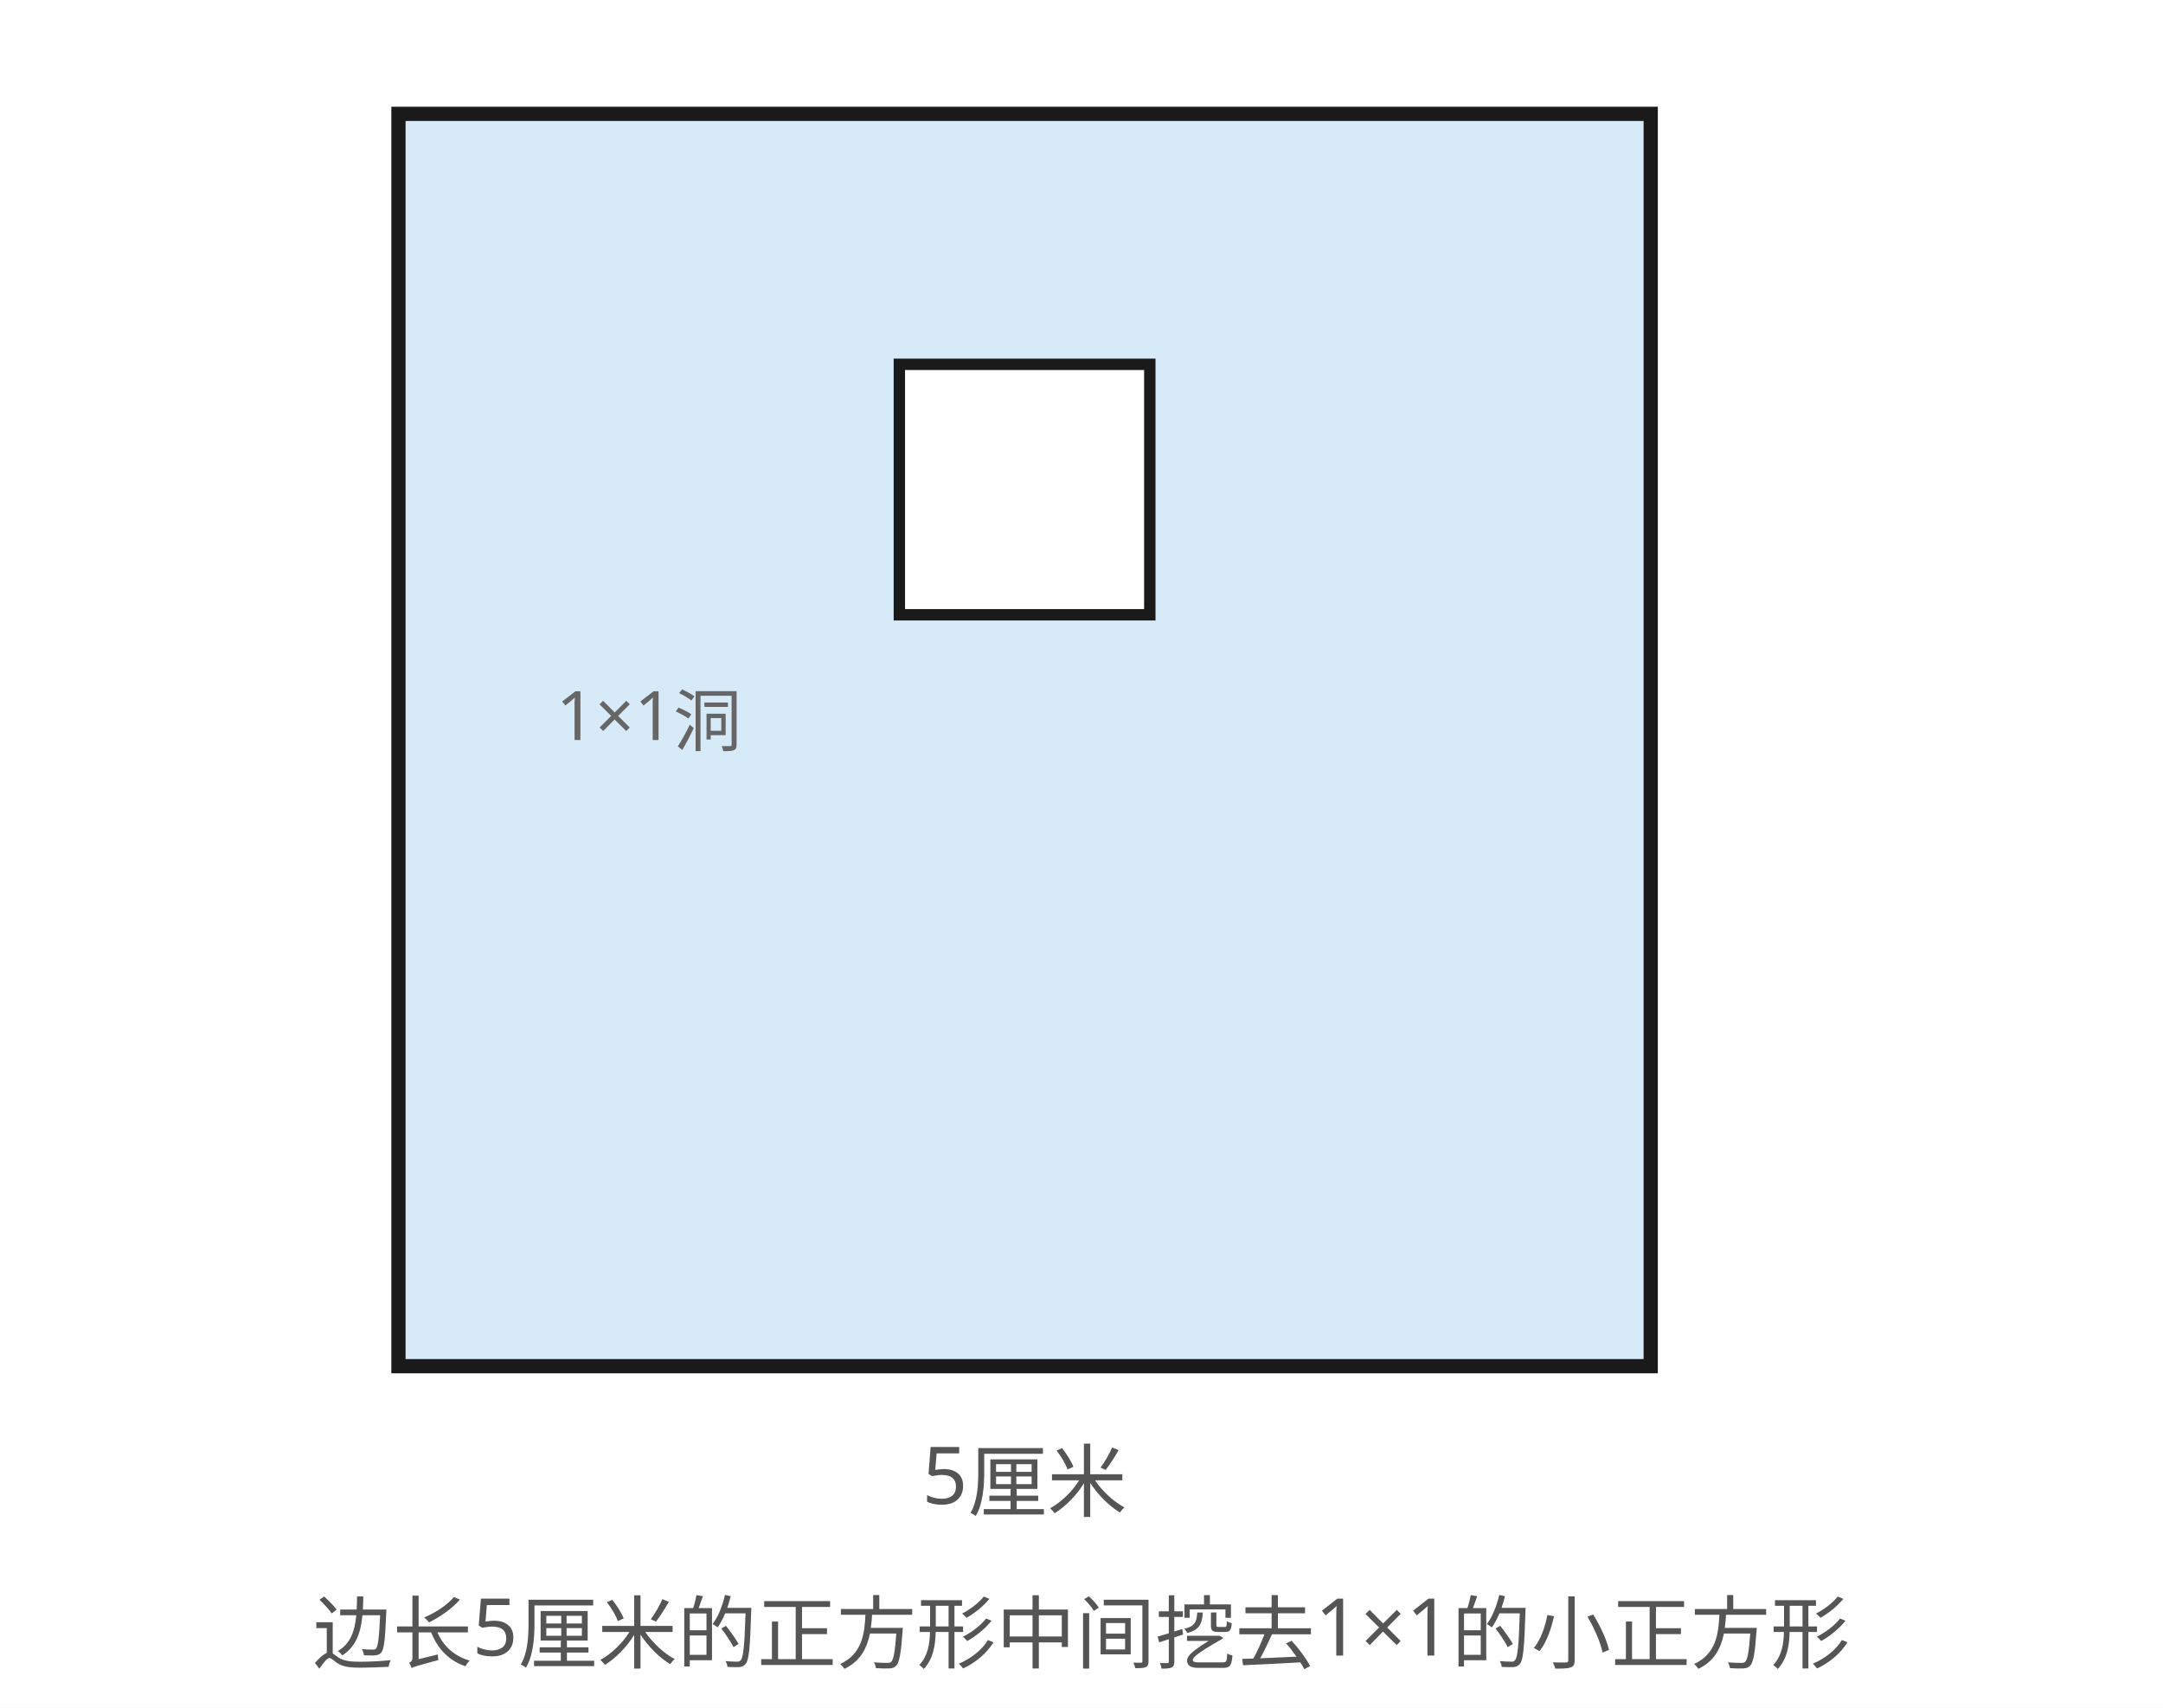
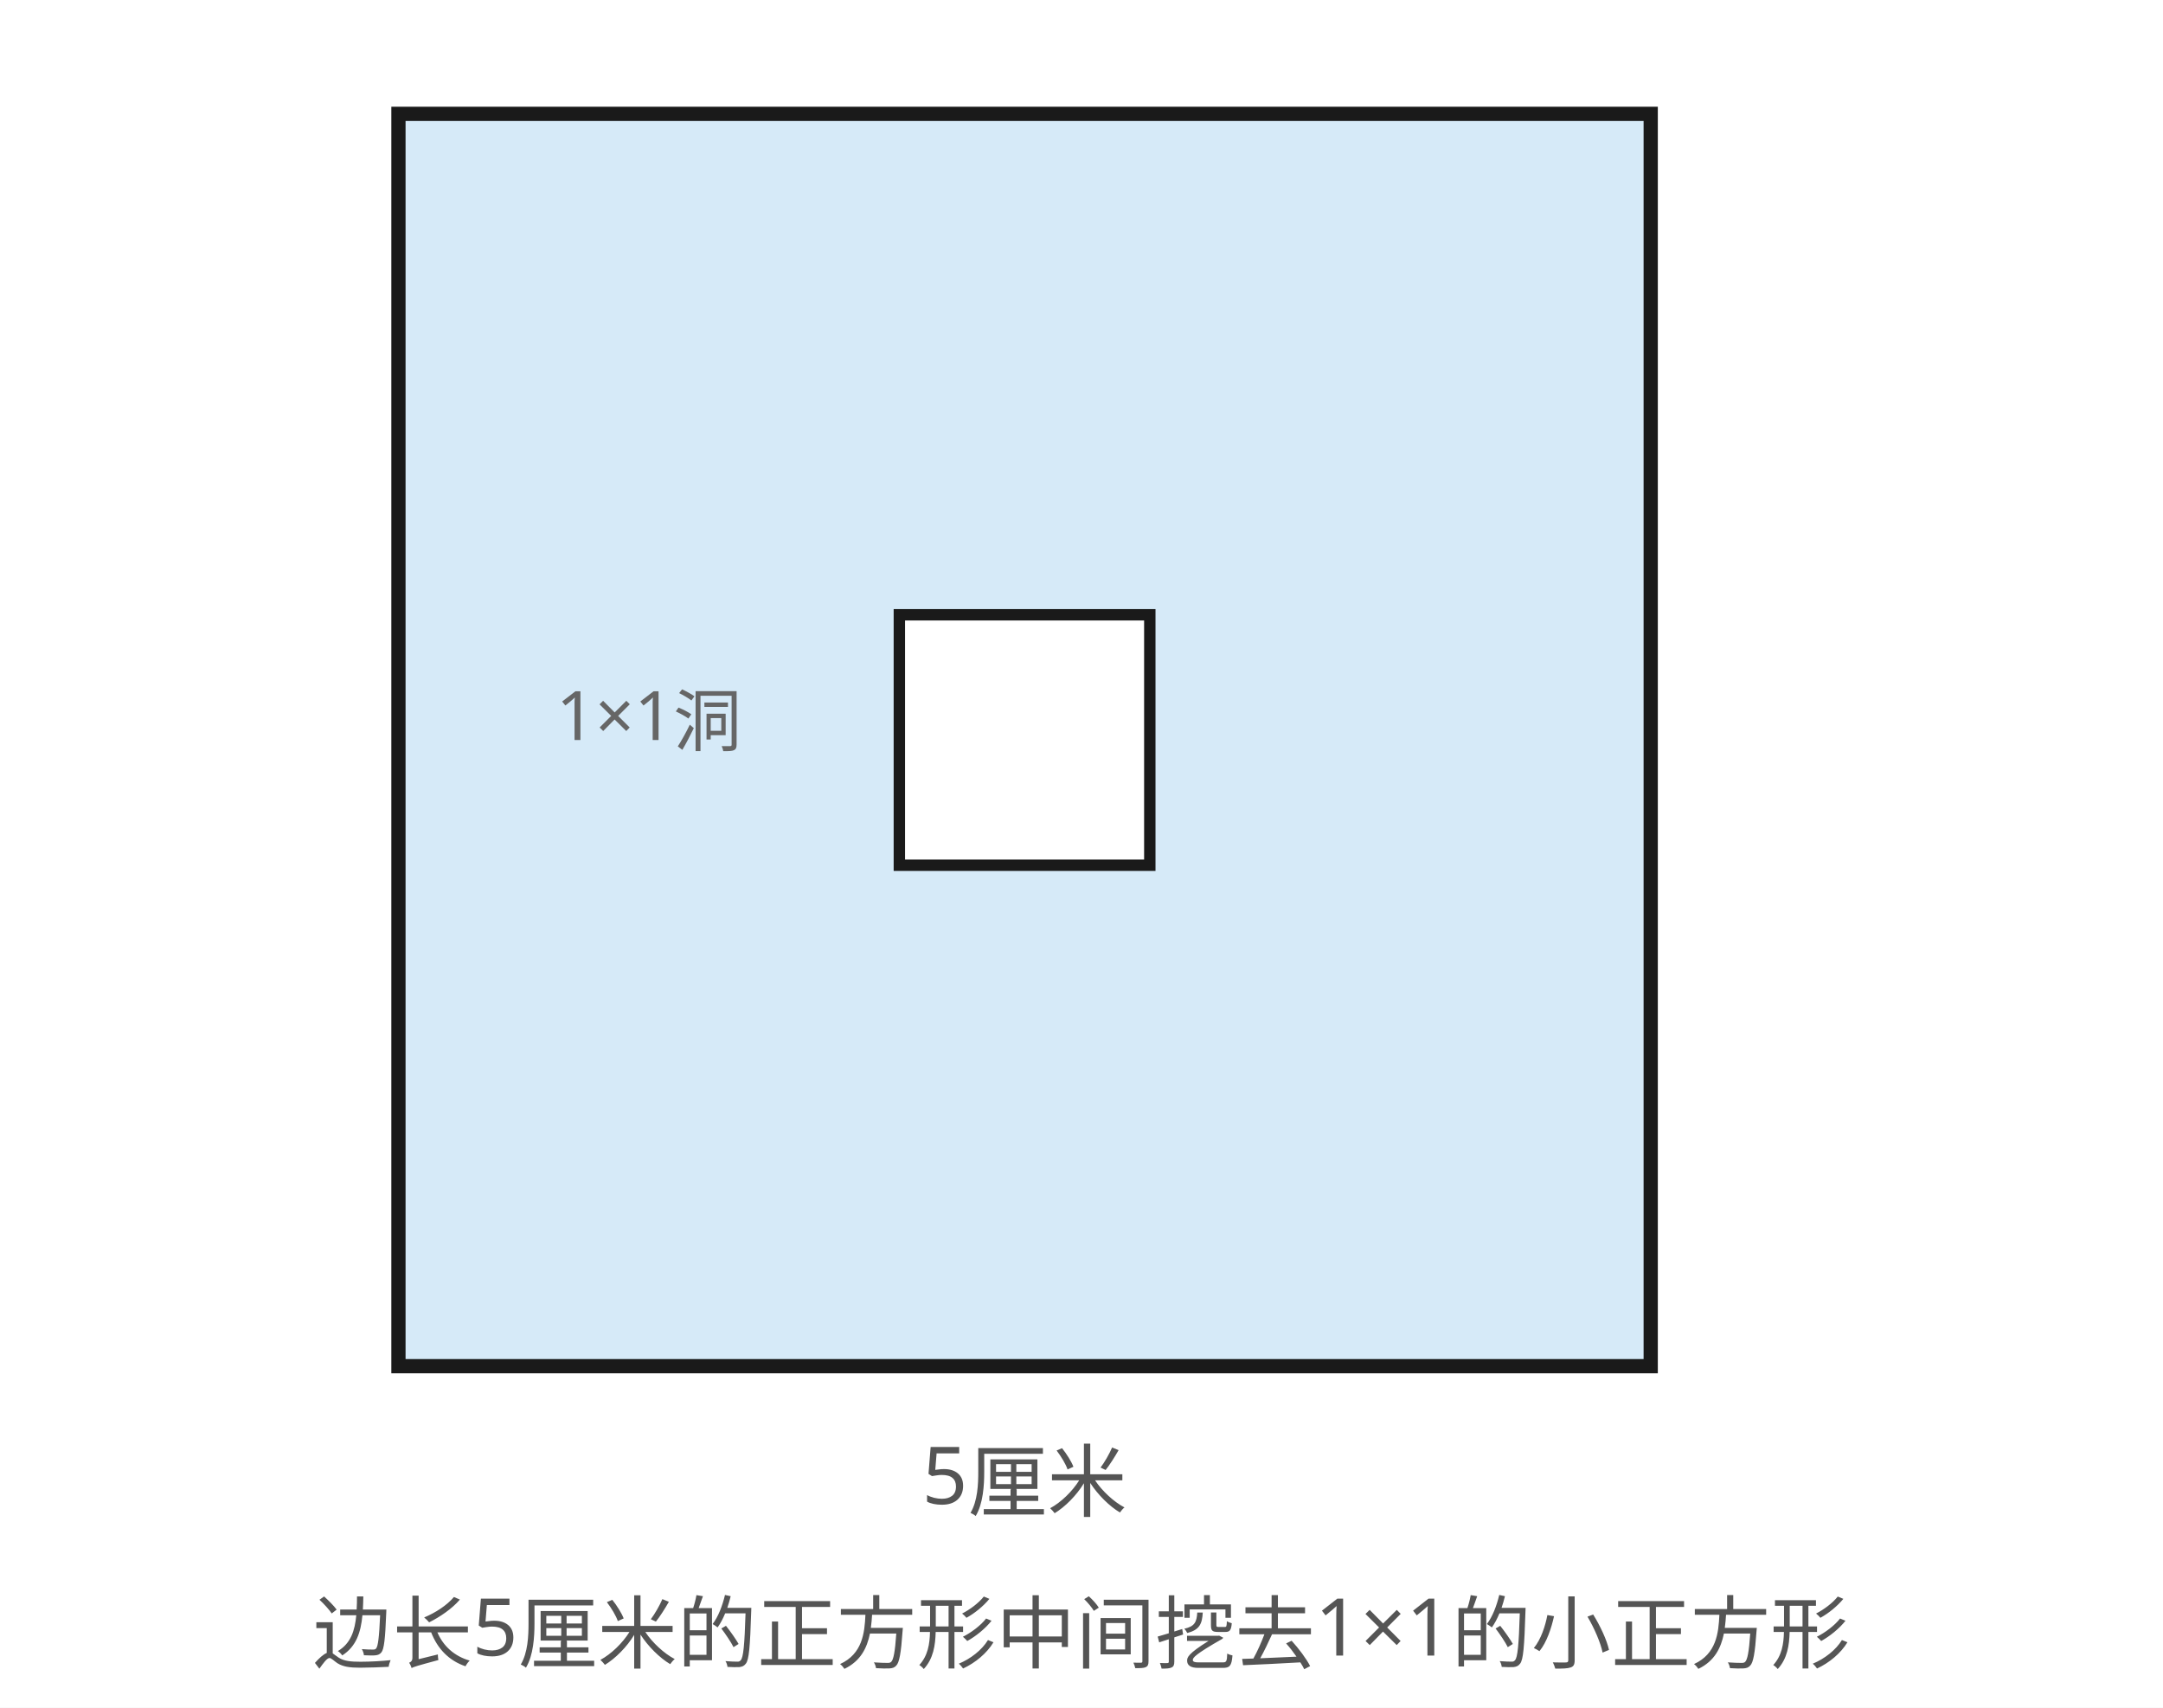
<svg xmlns="http://www.w3.org/2000/svg" viewBox="0 0 380 300" width="380" height="300">
  <rect width="380" height="300" fill="#ffffff" />
  <rect x="70.0" y="20.0" width="220.0" height="220.0" rx="0" fill="#d6eaf8" stroke="#1a1a1a" stroke-width="2.5" />
-   <rect x="158.0" y="64.0" width="44.0" height="44.0" rx="0" fill="#ffffff" stroke="#1a1a1a" stroke-width="2" />
+   <rect x="158.0" y="108.0" width="44.0" height="44.0" rx="0" fill="#ffffff" stroke="#1a1a1a" stroke-width="2" />
  <text x="180.0" y="264.2" text-anchor="middle" font-size="14" fill="#555" font-family="Microsoft YaHei, SimHei, sans-serif">5厘米</text>
  <text x="114.0" y="130.0" text-anchor="middle" font-size="12" fill="#666" font-family="Microsoft YaHei, SimHei, sans-serif">1×1洞</text>
  <text x="190.0" y="292.0" text-anchor="middle" font-size="14" fill="#555" font-family="Microsoft YaHei, SimHei, sans-serif">边长5厘米的正方形中间挖去1×1的小正方形</text>
</svg>
